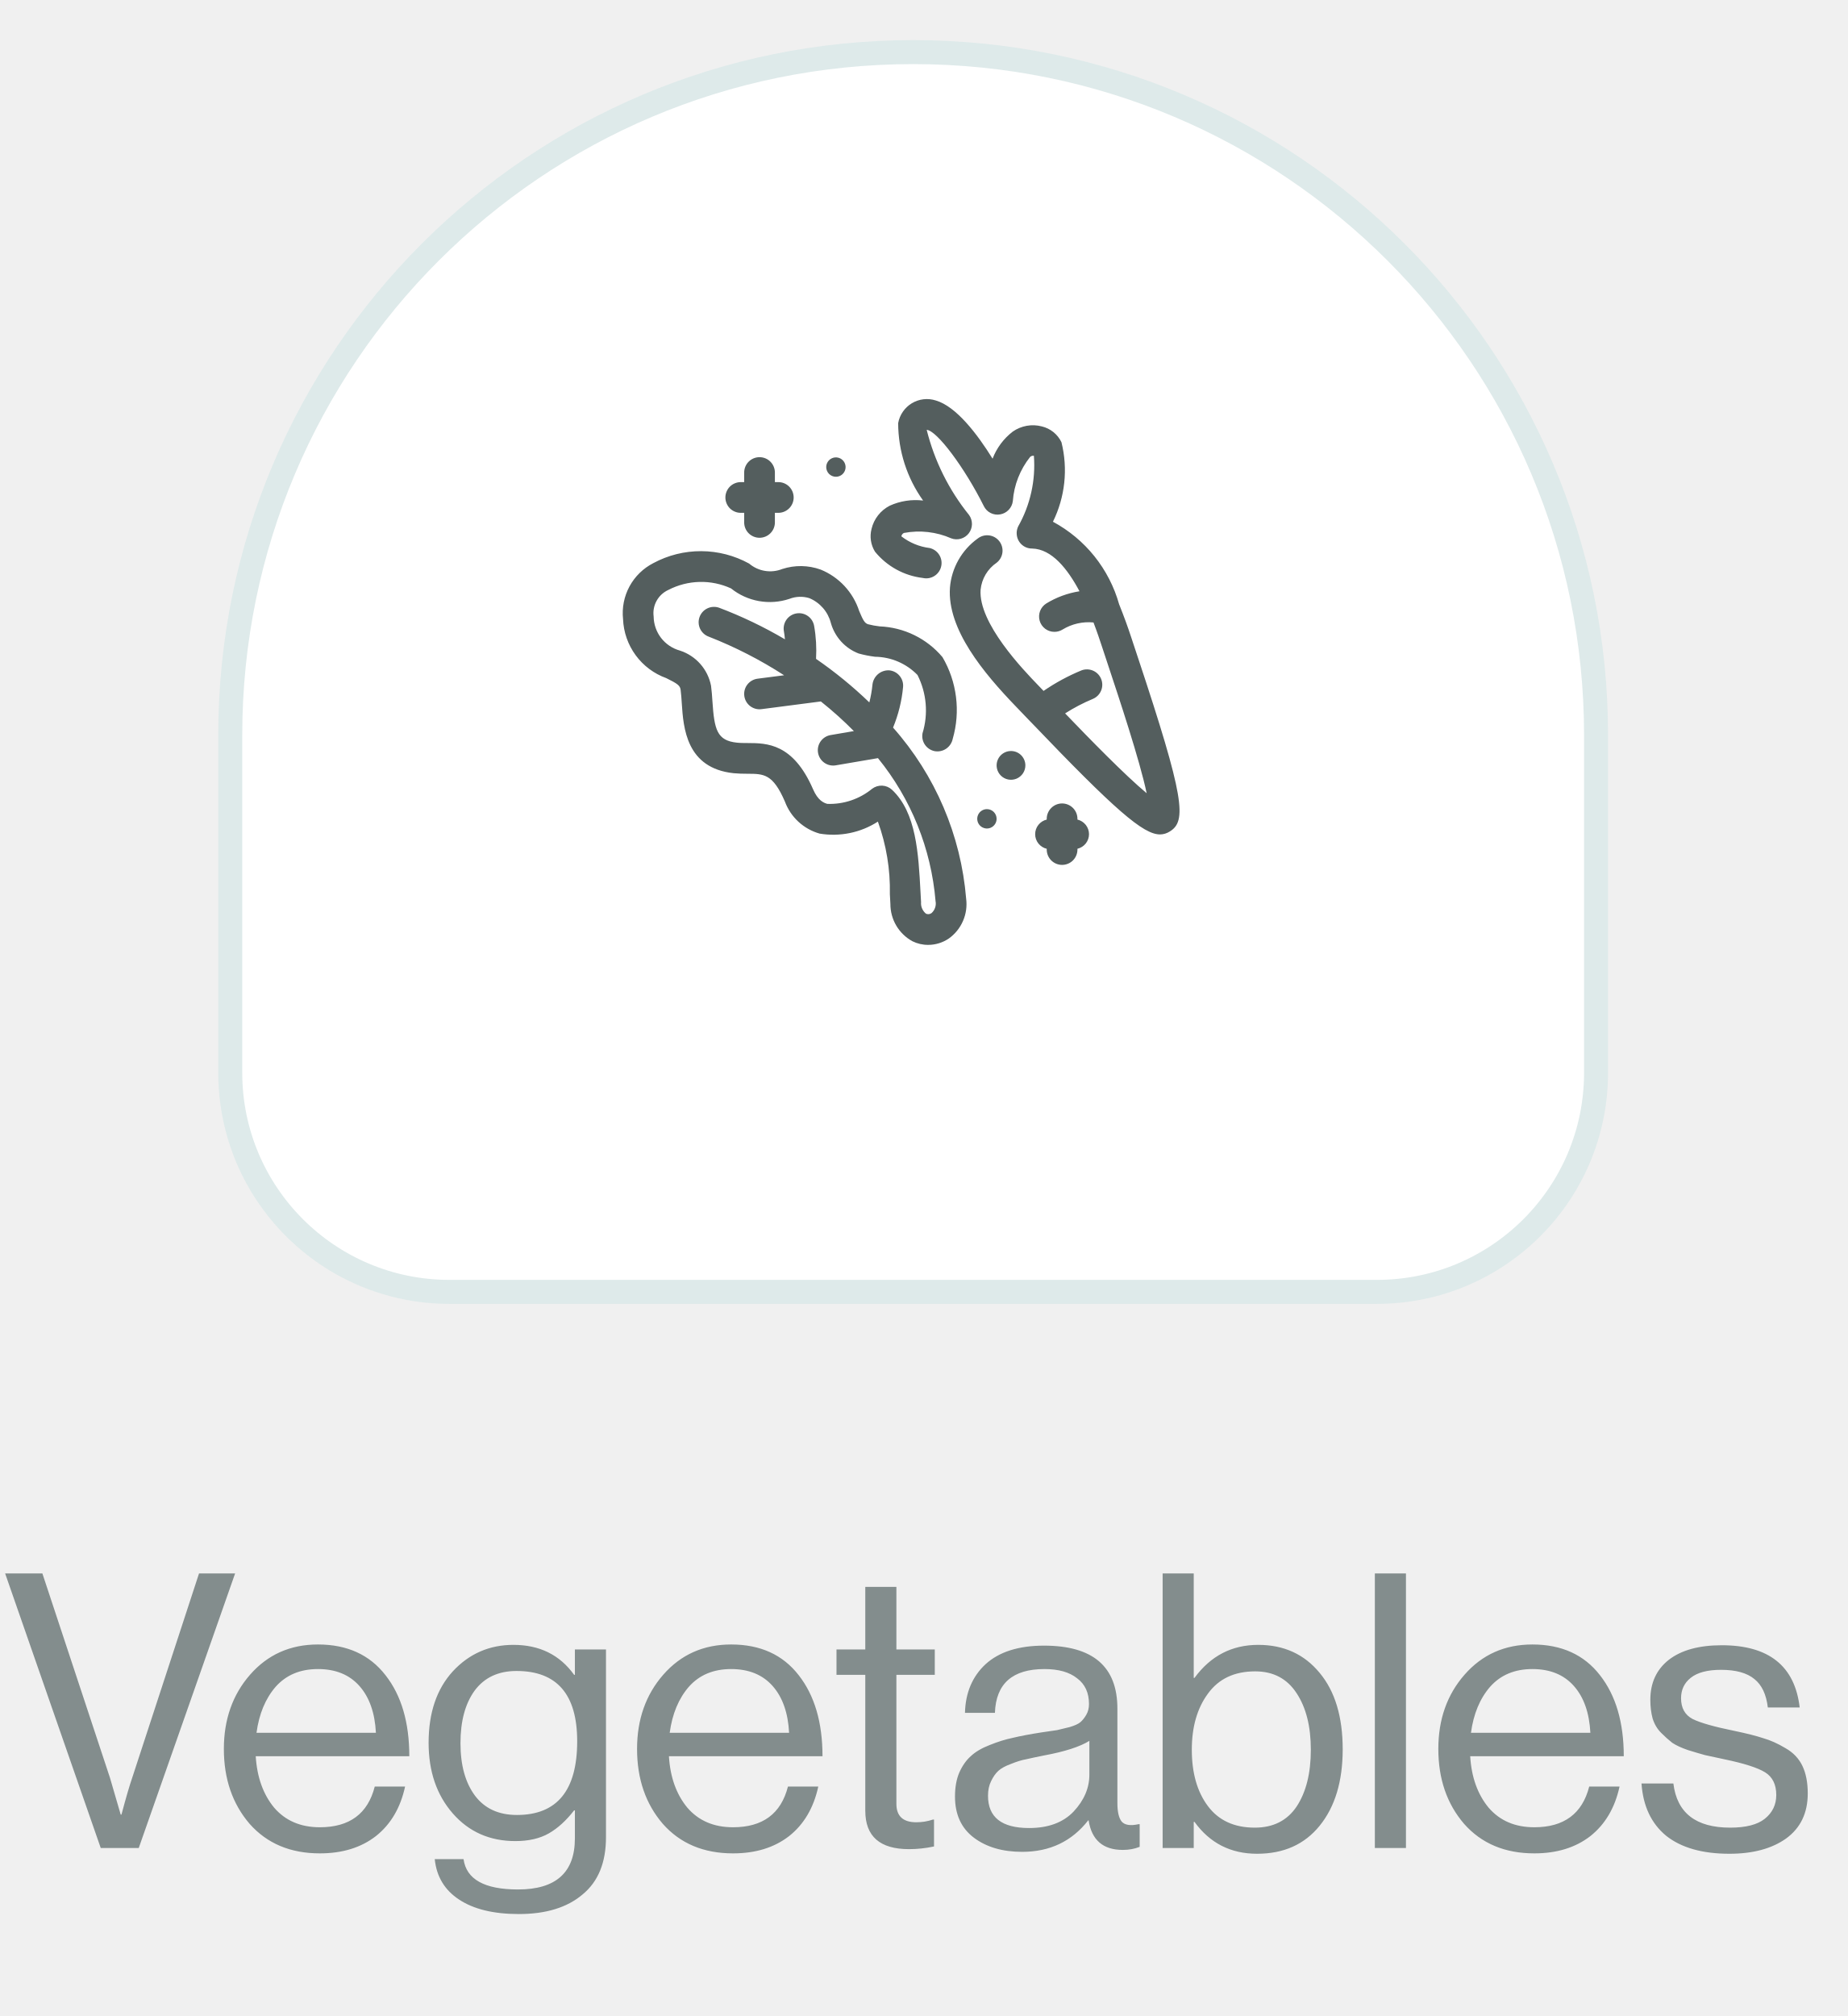
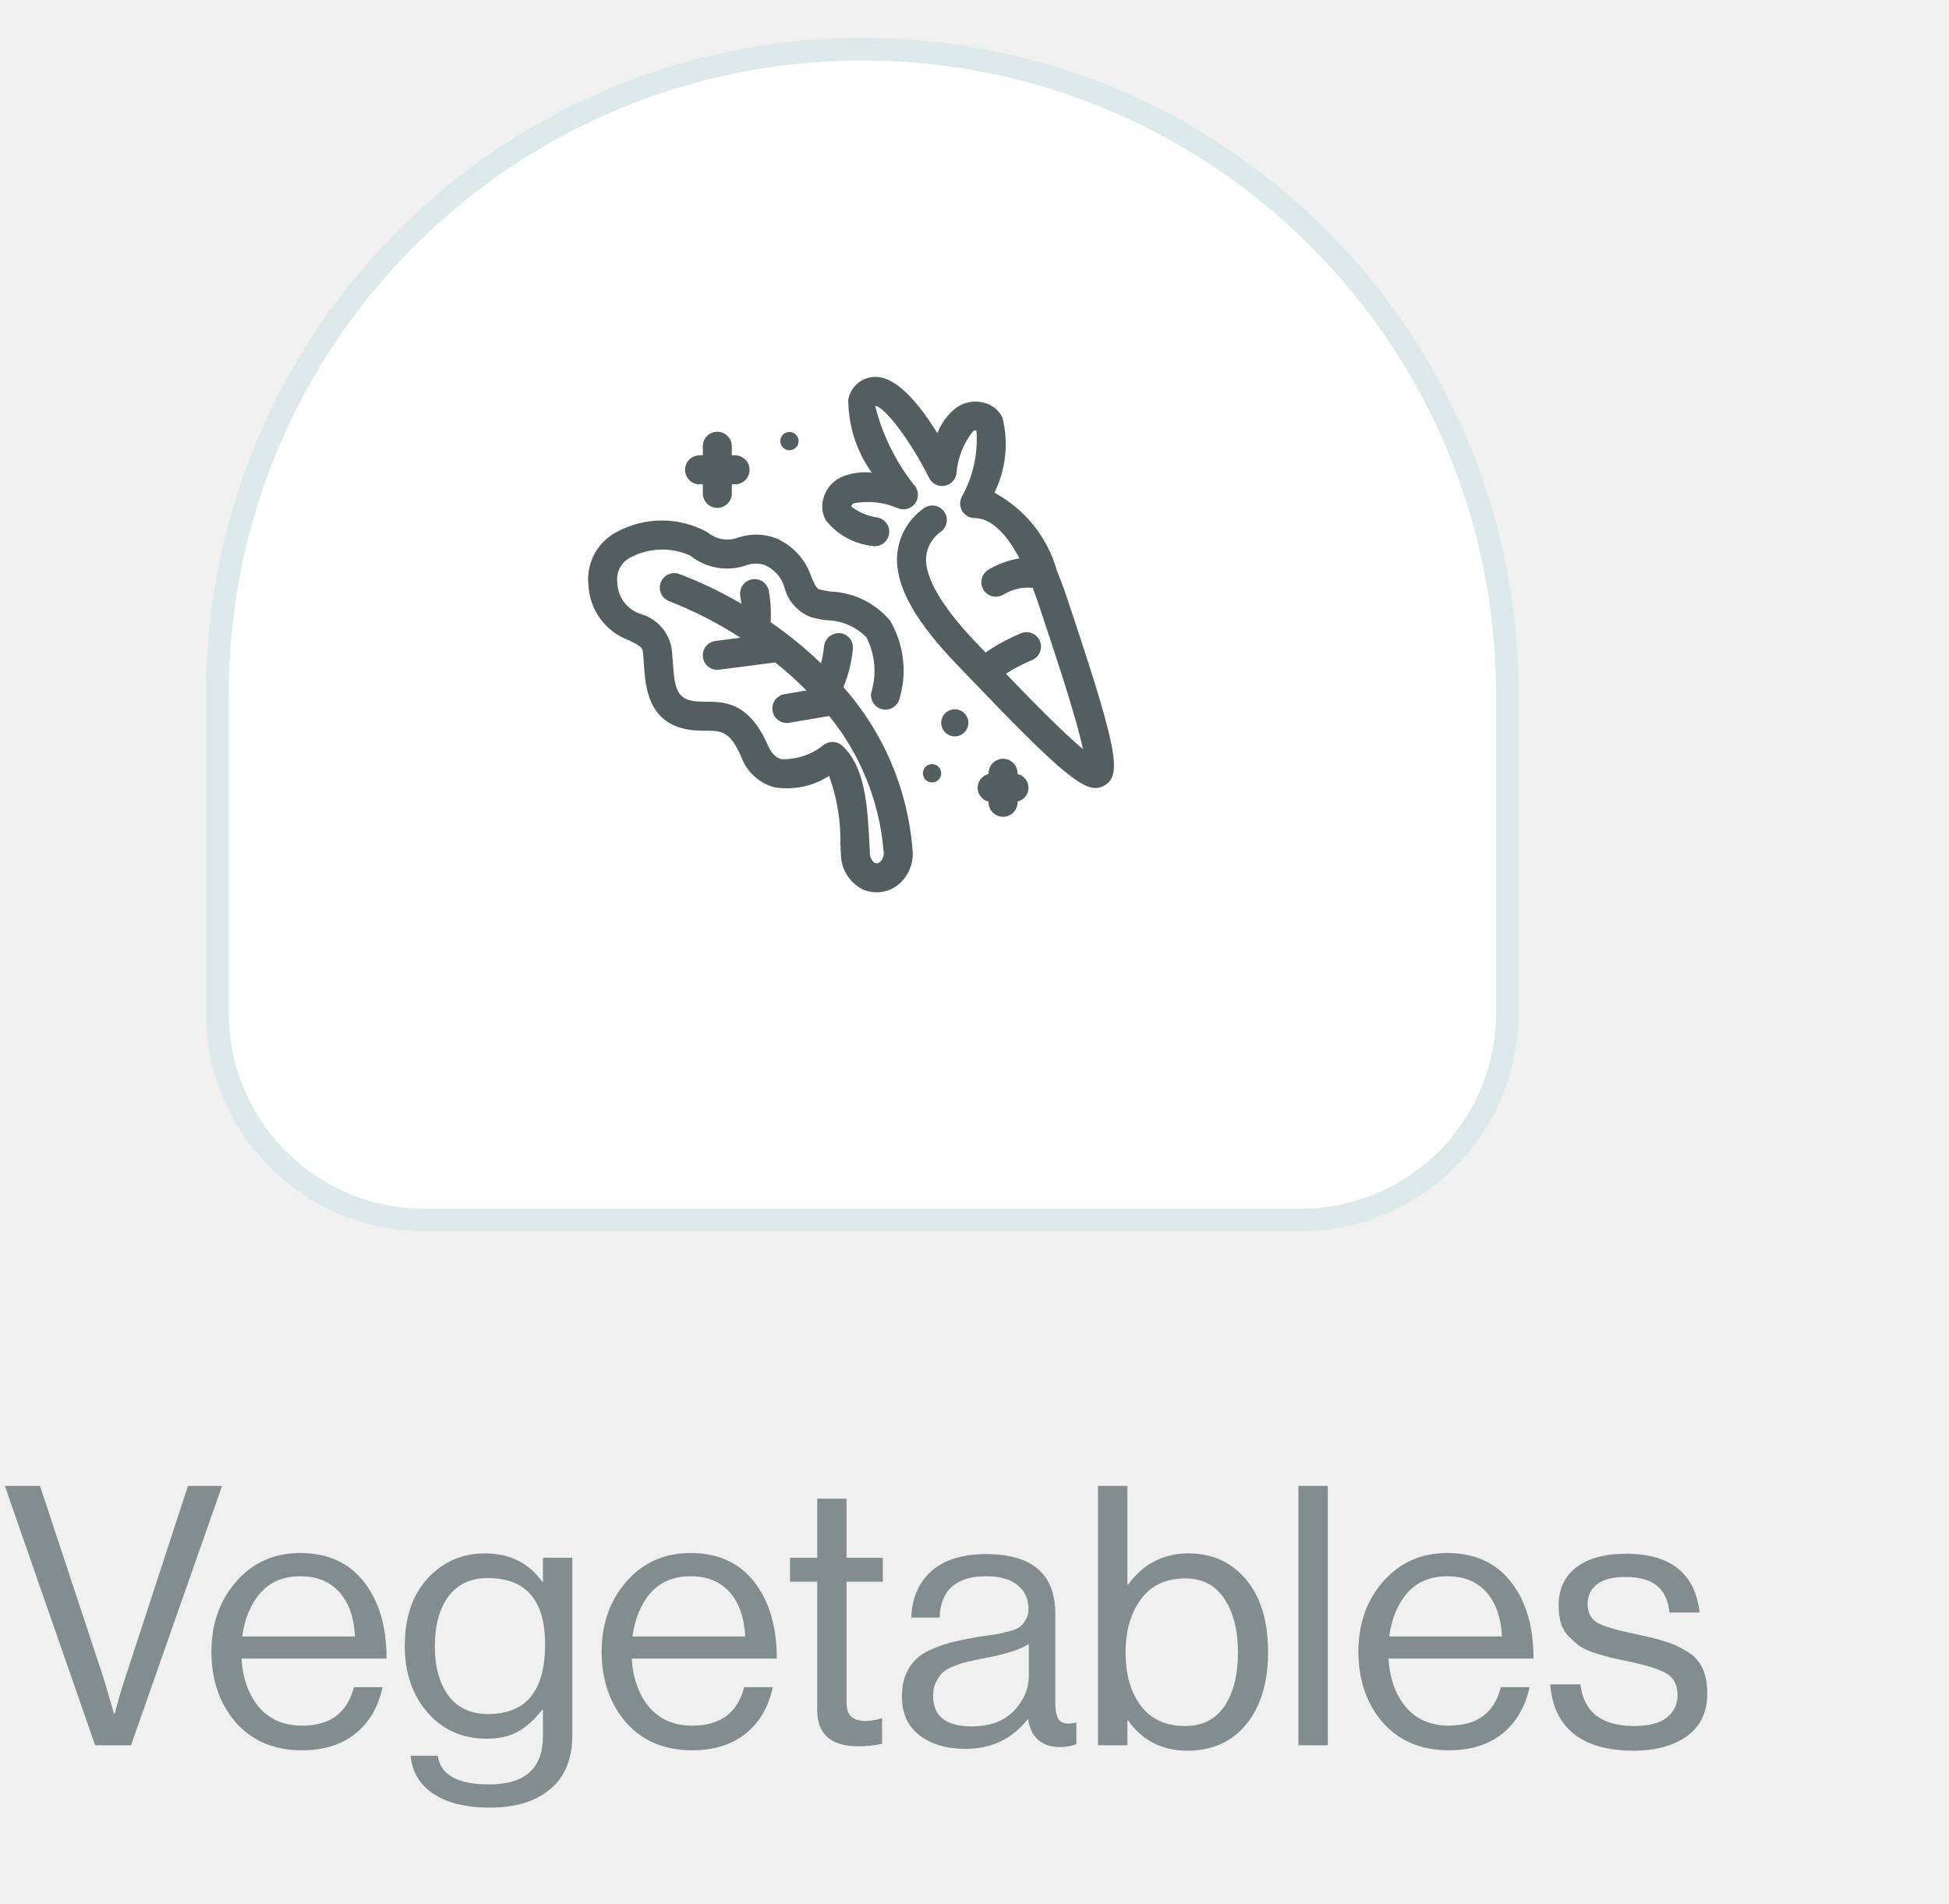
- <svg xmlns="http://www.w3.org/2000/svg" width="77" height="84" viewBox="0 0 77 84" fill="none">
+ <svg xmlns="http://www.w3.org/2000/svg" width="86" height="84" viewBox="0 0 86 84" fill="none">
  <path d="M9.595 44.696C9.595 49.739 13.684 53.828 18.727 53.828H57.38C62.424 53.828 66.512 49.739 66.512 44.696V30.63C66.512 14.913 53.771 2.171 38.054 2.171C22.337 2.171 9.595 14.913 9.595 30.63V44.696Z" fill="white" stroke="#DEEAEA" />
  <path d="M30.229 20.728C30.229 20.644 30.245 20.561 30.278 20.483C30.31 20.405 30.357 20.335 30.416 20.275C30.476 20.216 30.546 20.169 30.624 20.137C30.702 20.105 30.785 20.088 30.869 20.088H31.012V19.689C31.012 19.519 31.079 19.356 31.199 19.236C31.319 19.116 31.482 19.049 31.652 19.049C31.821 19.049 31.984 19.116 32.104 19.236C32.224 19.356 32.292 19.519 32.292 19.689V20.088H32.434C32.604 20.088 32.767 20.155 32.887 20.275C33.007 20.395 33.074 20.558 33.074 20.728C33.074 20.898 33.007 21.061 32.887 21.18C32.767 21.301 32.604 21.368 32.434 21.368H32.292V21.767C32.292 21.937 32.224 22.1 32.104 22.22C31.984 22.34 31.821 22.407 31.652 22.407C31.482 22.407 31.319 22.34 31.199 22.22C31.079 22.1 31.012 21.937 31.012 21.767V21.368H30.869C30.785 21.368 30.702 21.352 30.624 21.319C30.546 21.287 30.476 21.24 30.416 21.181C30.357 21.121 30.31 21.051 30.278 20.973C30.245 20.895 30.229 20.812 30.229 20.728ZM44.9 34.149V34.117C44.9 33.948 44.833 33.785 44.713 33.665C44.593 33.545 44.43 33.477 44.26 33.477C44.091 33.477 43.928 33.545 43.808 33.665C43.688 33.785 43.62 33.948 43.62 34.117V34.149C43.483 34.181 43.361 34.259 43.273 34.369C43.185 34.48 43.138 34.616 43.138 34.757C43.138 34.898 43.185 35.035 43.273 35.146C43.361 35.256 43.483 35.334 43.62 35.366V35.397C43.62 35.567 43.688 35.73 43.808 35.85C43.928 35.97 44.091 36.037 44.26 36.037C44.43 36.037 44.593 35.97 44.713 35.85C44.833 35.73 44.9 35.567 44.9 35.397V35.365C45.037 35.333 45.159 35.255 45.247 35.145C45.334 35.035 45.382 34.898 45.382 34.757C45.382 34.617 45.334 34.48 45.247 34.37C45.159 34.259 45.037 34.182 44.9 34.149ZM34.835 19.865C34.914 19.865 34.992 19.842 35.059 19.797C35.125 19.753 35.177 19.69 35.207 19.616C35.238 19.542 35.246 19.461 35.23 19.383C35.215 19.305 35.176 19.233 35.12 19.176C35.063 19.12 34.992 19.081 34.913 19.066C34.835 19.05 34.754 19.058 34.68 19.089C34.606 19.119 34.543 19.171 34.499 19.238C34.455 19.304 34.431 19.382 34.431 19.462C34.431 19.515 34.441 19.567 34.462 19.616C34.482 19.665 34.512 19.71 34.549 19.747C34.587 19.785 34.631 19.814 34.68 19.834C34.729 19.855 34.782 19.865 34.835 19.865ZM41.128 33.714C41.048 33.714 40.97 33.737 40.903 33.782C40.837 33.826 40.785 33.889 40.755 33.963C40.724 34.036 40.716 34.118 40.732 34.196C40.747 34.274 40.786 34.346 40.842 34.403C40.899 34.459 40.971 34.497 41.049 34.513C41.127 34.529 41.208 34.521 41.282 34.49C41.356 34.459 41.419 34.408 41.463 34.341C41.508 34.275 41.531 34.197 41.531 34.117C41.531 34.01 41.489 33.907 41.413 33.832C41.337 33.756 41.235 33.714 41.128 33.714ZM42.13 31.292C42.012 31.292 41.896 31.327 41.797 31.393C41.699 31.459 41.622 31.552 41.577 31.662C41.531 31.771 41.52 31.892 41.543 32.008C41.566 32.124 41.623 32.231 41.707 32.315C41.791 32.399 41.897 32.456 42.014 32.479C42.13 32.502 42.25 32.49 42.36 32.445C42.469 32.399 42.563 32.322 42.629 32.224C42.695 32.125 42.73 32.01 42.73 31.891C42.73 31.732 42.666 31.58 42.554 31.467C42.442 31.355 42.289 31.292 42.13 31.292ZM37.634 28.619C37.648 28.45 37.594 28.283 37.484 28.154C37.375 28.024 37.218 27.944 37.049 27.93C36.882 27.924 36.718 27.98 36.59 28.088C36.463 28.197 36.38 28.349 36.359 28.515C36.334 28.769 36.291 29.02 36.228 29.267C35.538 28.603 34.795 27.996 34.007 27.453C34.033 26.993 34.007 26.532 33.927 26.078C33.912 25.995 33.881 25.916 33.836 25.845C33.791 25.775 33.732 25.713 33.663 25.665C33.594 25.617 33.517 25.583 33.435 25.565C33.353 25.547 33.268 25.545 33.185 25.56C33.102 25.574 33.023 25.605 32.952 25.65C32.882 25.695 32.82 25.754 32.772 25.823C32.724 25.892 32.69 25.97 32.672 26.052C32.654 26.134 32.652 26.218 32.667 26.301C32.684 26.398 32.699 26.514 32.711 26.638C31.834 26.122 30.916 25.681 29.964 25.321C29.804 25.266 29.628 25.276 29.476 25.35C29.323 25.424 29.206 25.555 29.15 25.715C29.094 25.875 29.104 26.05 29.177 26.203C29.251 26.356 29.382 26.474 29.542 26.53C30.637 26.959 31.687 27.497 32.675 28.136L31.569 28.279C31.408 28.3 31.261 28.381 31.157 28.507C31.054 28.632 31.002 28.792 31.013 28.954C31.023 29.117 31.095 29.269 31.213 29.38C31.331 29.491 31.488 29.553 31.65 29.554C31.678 29.554 31.706 29.552 31.734 29.548L34.207 29.227C34.69 29.611 35.15 30.024 35.583 30.462L34.613 30.628C34.53 30.642 34.451 30.672 34.38 30.717C34.309 30.762 34.247 30.82 34.198 30.889C34.15 30.957 34.115 31.035 34.096 31.117C34.078 31.198 34.075 31.283 34.09 31.366C34.104 31.449 34.134 31.528 34.179 31.599C34.224 31.67 34.282 31.732 34.35 31.78C34.419 31.829 34.496 31.864 34.578 31.882C34.66 31.901 34.745 31.903 34.828 31.889L36.587 31.589C37.969 33.288 38.805 35.364 38.987 37.546C39.005 37.637 38.999 37.73 38.969 37.818C38.94 37.905 38.889 37.984 38.82 38.045C38.787 38.069 38.748 38.084 38.708 38.089C38.667 38.093 38.627 38.087 38.589 38.071C38.518 38.013 38.462 37.939 38.426 37.855C38.39 37.772 38.375 37.68 38.383 37.589L38.361 37.185C38.274 35.549 38.184 33.856 37.172 32.907C37.06 32.803 36.917 32.743 36.765 32.735C36.614 32.728 36.465 32.774 36.344 32.865C35.819 33.295 35.157 33.519 34.479 33.495C34.318 33.453 34.082 33.344 33.884 32.889C33.05 30.967 31.955 30.963 31.157 30.96C31.008 30.959 30.858 30.96 30.708 30.944C29.877 30.856 29.768 30.403 29.689 29.224C29.674 28.996 29.659 28.774 29.63 28.569C29.564 28.231 29.408 27.917 29.18 27.66C28.951 27.403 28.657 27.211 28.329 27.106C28.018 27.019 27.744 26.834 27.547 26.578C27.351 26.322 27.243 26.009 27.239 25.687C27.209 25.46 27.253 25.23 27.364 25.031C27.475 24.831 27.647 24.673 27.855 24.579C28.257 24.371 28.701 24.258 29.153 24.247C29.605 24.236 30.053 24.329 30.464 24.517C30.801 24.788 31.201 24.969 31.626 25.045C32.051 25.121 32.489 25.089 32.899 24.952C33.163 24.849 33.454 24.839 33.725 24.922C33.945 25.013 34.14 25.154 34.296 25.333C34.452 25.512 34.564 25.726 34.624 25.956C34.704 26.243 34.851 26.508 35.052 26.73C35.253 26.951 35.503 27.122 35.782 27.229C36.006 27.291 36.235 27.336 36.467 27.365C36.797 27.369 37.123 27.438 37.426 27.568C37.729 27.699 38.004 27.887 38.234 28.124C38.615 28.875 38.691 29.746 38.444 30.552C38.413 30.719 38.449 30.891 38.545 31.031C38.641 31.171 38.788 31.267 38.955 31.299C39.122 31.327 39.293 31.29 39.432 31.194C39.572 31.098 39.668 30.952 39.702 30.787C39.866 30.22 39.913 29.626 39.839 29.04C39.766 28.455 39.575 27.89 39.276 27.381C38.953 26.997 38.553 26.684 38.102 26.464C37.651 26.243 37.158 26.119 36.657 26.099C36.493 26.081 36.332 26.051 36.173 26.01C36.035 25.965 35.97 25.852 35.804 25.457C35.678 25.07 35.469 24.715 35.192 24.417C34.914 24.119 34.575 23.885 34.198 23.732C33.683 23.547 33.121 23.539 32.6 23.708C32.371 23.799 32.121 23.827 31.878 23.787C31.634 23.747 31.406 23.642 31.218 23.482C30.607 23.146 29.922 22.968 29.225 22.965C28.527 22.961 27.84 23.133 27.227 23.463C26.805 23.679 26.459 24.017 26.233 24.433C26.008 24.849 25.914 25.324 25.964 25.795C25.985 26.338 26.168 26.862 26.489 27.3C26.81 27.739 27.254 28.071 27.765 28.255C28.244 28.49 28.339 28.567 28.363 28.74C28.387 28.919 28.399 29.112 28.412 29.31C28.479 30.319 28.593 32.008 30.573 32.217C30.765 32.234 30.958 32.242 31.152 32.24C31.833 32.242 32.209 32.244 32.709 33.398C32.828 33.719 33.021 34.008 33.273 34.24C33.525 34.472 33.828 34.641 34.158 34.734C35.001 34.874 35.865 34.697 36.584 34.234C36.935 35.201 37.104 36.225 37.083 37.253L37.105 37.662C37.104 37.98 37.188 38.292 37.349 38.566C37.511 38.84 37.743 39.065 38.022 39.218C38.226 39.319 38.45 39.371 38.678 39.37C38.985 39.37 39.285 39.278 39.539 39.105C39.799 38.92 40.003 38.667 40.13 38.375C40.258 38.082 40.303 37.761 40.262 37.444C40.045 34.801 38.976 32.299 37.216 30.316C37.44 29.774 37.581 29.203 37.634 28.619ZM47.409 27.364L47.139 26.549C46.996 26.112 46.832 25.666 46.655 25.224C46.651 25.208 46.643 25.194 46.637 25.179C46.432 24.45 46.081 23.769 45.608 23.178C45.134 22.587 44.546 22.098 43.879 21.739C44.385 20.711 44.511 19.538 44.234 18.426C44.155 18.262 44.041 18.118 43.899 18.004C43.757 17.89 43.592 17.809 43.415 17.767C43.209 17.713 42.995 17.704 42.785 17.742C42.576 17.78 42.377 17.862 42.203 17.984C41.824 18.276 41.534 18.666 41.363 19.112C40.733 18.096 39.853 16.935 38.996 16.686C38.831 16.633 38.657 16.616 38.485 16.636C38.313 16.656 38.147 16.713 37.999 16.802C37.85 16.892 37.723 17.012 37.625 17.155C37.526 17.297 37.46 17.459 37.429 17.63C37.432 18.787 37.795 19.915 38.468 20.856C37.993 20.799 37.512 20.873 37.077 21.071C36.888 21.168 36.722 21.305 36.591 21.472C36.46 21.639 36.367 21.833 36.319 22.04C36.278 22.199 36.269 22.365 36.294 22.528C36.319 22.69 36.376 22.846 36.463 22.986C36.959 23.595 37.671 23.987 38.45 24.081C38.499 24.092 38.548 24.098 38.598 24.098C38.755 24.098 38.906 24.04 39.023 23.936C39.14 23.832 39.215 23.688 39.233 23.532C39.252 23.377 39.212 23.22 39.122 23.091C39.032 22.963 38.898 22.872 38.745 22.835C38.314 22.782 37.905 22.613 37.562 22.347C37.567 22.316 37.58 22.287 37.599 22.263C37.617 22.238 37.642 22.218 37.67 22.206C38.334 22.081 39.02 22.159 39.638 22.43C39.766 22.479 39.907 22.484 40.039 22.447C40.171 22.409 40.288 22.33 40.372 22.221C40.455 22.112 40.502 21.979 40.504 21.842C40.506 21.705 40.464 21.57 40.384 21.459C39.544 20.418 38.941 19.207 38.618 17.91C39.04 17.936 40.197 19.481 40.999 21.088C41.059 21.212 41.158 21.313 41.281 21.375C41.404 21.437 41.544 21.458 41.679 21.433C41.815 21.41 41.939 21.344 42.034 21.244C42.129 21.145 42.19 21.018 42.207 20.882C42.256 20.209 42.508 19.567 42.928 19.039C42.949 19.02 42.974 19.005 43.001 18.997C43.029 18.989 43.057 18.987 43.085 18.991C43.163 20.015 42.936 21.039 42.431 21.933C42.391 22.018 42.369 22.11 42.367 22.204L42.368 22.21C42.367 22.296 42.383 22.38 42.415 22.459C42.447 22.538 42.495 22.61 42.555 22.67C42.615 22.73 42.687 22.778 42.766 22.81C42.845 22.842 42.93 22.857 43.015 22.856C43.831 22.877 44.49 23.703 44.985 24.636C44.493 24.714 44.022 24.887 43.598 25.147C43.481 25.221 43.391 25.332 43.342 25.462C43.293 25.591 43.287 25.733 43.326 25.867C43.365 26 43.446 26.117 43.557 26.2C43.668 26.283 43.803 26.328 43.942 26.327C44.061 26.327 44.178 26.294 44.279 26.231C44.666 25.995 45.118 25.892 45.569 25.936C45.724 26.343 45.845 26.706 45.924 26.948L46.195 27.767C46.619 29.044 47.497 31.68 47.785 33.051C46.881 32.299 45.392 30.772 44.386 29.725C44.752 29.492 45.137 29.29 45.538 29.123C45.694 29.059 45.818 28.936 45.884 28.781C45.95 28.626 45.952 28.452 45.89 28.295C45.828 28.138 45.707 28.013 45.553 27.945C45.399 27.877 45.224 27.873 45.067 27.933C44.512 28.162 43.983 28.448 43.488 28.788L43.262 28.552C42.644 27.912 40.767 25.964 40.864 24.572C40.887 24.347 40.958 24.129 41.074 23.934C41.19 23.739 41.348 23.573 41.535 23.445C41.668 23.34 41.754 23.187 41.774 23.019C41.794 22.851 41.747 22.681 41.642 22.548C41.538 22.415 41.385 22.328 41.217 22.308C41.048 22.287 40.879 22.334 40.745 22.438C40.415 22.674 40.141 22.98 39.941 23.333C39.741 23.686 39.62 24.078 39.587 24.483C39.465 26.22 40.994 28.045 42.339 29.441L42.94 30.067L42.973 30.1C46.48 33.766 47.644 34.768 48.342 34.768C48.485 34.767 48.625 34.724 48.745 34.647C49.458 34.217 49.372 33.262 47.409 27.364Z" fill="#545E5E" />
  <path d="M4.198 77L0.214 65.56H1.766L4.582 74.072L5.03 75.608H5.062C5.243 74.925 5.393 74.413 5.51 74.072L8.294 65.56H9.798L5.782 77H4.198ZM13.329 77.224C12.103 77.224 11.127 76.813 10.401 75.992C9.687 75.16 9.329 74.12 9.329 72.872C9.329 71.645 9.692 70.616 10.417 69.784C11.153 68.941 12.097 68.52 13.249 68.52C14.465 68.52 15.404 68.947 16.065 69.8C16.727 70.643 17.057 71.768 17.057 73.176H10.657C10.711 74.051 10.967 74.765 11.425 75.32C11.895 75.864 12.529 76.136 13.329 76.136C14.567 76.136 15.329 75.571 15.617 74.44H16.881C16.689 75.325 16.284 76.013 15.665 76.504C15.047 76.984 14.268 77.224 13.329 77.224ZM14.977 70.248C14.561 69.779 13.985 69.544 13.249 69.544C12.513 69.544 11.927 69.789 11.489 70.28C11.063 70.771 10.796 71.411 10.689 72.2H15.665C15.623 71.368 15.393 70.717 14.977 70.248ZM21.621 79.752C20.565 79.752 19.733 79.549 19.125 79.144C18.527 78.749 18.191 78.189 18.117 77.464H19.317C19.434 78.307 20.191 78.728 21.589 78.728C23.167 78.728 23.957 78.019 23.957 76.6V75.432H23.925C23.594 75.859 23.242 76.179 22.869 76.392C22.495 76.605 22.031 76.712 21.477 76.712C20.41 76.712 19.541 76.328 18.869 75.56C18.197 74.792 17.861 73.811 17.861 72.616C17.861 71.368 18.197 70.376 18.869 69.64C19.551 68.904 20.394 68.536 21.397 68.536C22.485 68.536 23.327 68.952 23.925 69.784H23.957V68.728H25.253V76.552C25.253 77.608 24.927 78.403 24.277 78.936C23.637 79.48 22.751 79.752 21.621 79.752ZM21.541 75.624C23.215 75.624 24.053 74.6 24.053 72.552C24.053 70.6 23.21 69.624 21.525 69.624C20.767 69.624 20.186 69.896 19.781 70.44C19.386 70.984 19.189 71.715 19.189 72.632C19.189 73.549 19.391 74.28 19.797 74.824C20.202 75.357 20.783 75.624 21.541 75.624ZM30.548 77.224C29.321 77.224 28.345 76.813 27.62 75.992C26.905 75.16 26.548 74.12 26.548 72.872C26.548 71.645 26.911 70.616 27.636 69.784C28.372 68.941 29.316 68.52 30.468 68.52C31.684 68.52 32.623 68.947 33.284 69.8C33.945 70.643 34.276 71.768 34.276 73.176H27.876C27.929 74.051 28.185 74.765 28.644 75.32C29.113 75.864 29.748 76.136 30.548 76.136C31.785 76.136 32.548 75.571 32.836 74.44H34.1C33.908 75.325 33.503 76.013 32.884 76.504C32.265 76.984 31.487 77.224 30.548 77.224ZM32.196 70.248C31.78 69.779 31.204 69.544 30.468 69.544C29.732 69.544 29.145 69.789 28.708 70.28C28.281 70.771 28.015 71.411 27.908 72.2H32.884C32.841 71.368 32.612 70.717 32.196 70.248ZM34.859 69.784V68.728H36.059V66.12H37.355V68.728H38.955V69.784H37.355V75.16C37.355 75.672 37.632 75.928 38.187 75.928C38.422 75.928 38.651 75.891 38.875 75.816H38.923V76.936C38.571 77.011 38.224 77.048 37.883 77.048C36.667 77.048 36.059 76.515 36.059 75.448V69.784H34.859ZM46.789 77.08C45.968 77.08 45.493 76.669 45.365 75.848H45.349C44.667 76.723 43.749 77.16 42.597 77.16C41.776 77.16 41.104 76.963 40.581 76.568C40.059 76.173 39.797 75.603 39.797 74.856C39.797 74.472 39.856 74.141 39.973 73.864C40.101 73.576 40.261 73.347 40.453 73.176C40.645 72.995 40.907 72.84 41.237 72.712C41.579 72.573 41.904 72.472 42.213 72.408C42.523 72.333 42.917 72.259 43.397 72.184C43.707 72.141 43.925 72.109 44.053 72.088C44.192 72.056 44.368 72.013 44.581 71.96C44.795 71.896 44.944 71.827 45.029 71.752C45.115 71.677 45.195 71.576 45.269 71.448C45.344 71.32 45.381 71.171 45.381 71C45.381 70.531 45.216 70.173 44.885 69.928C44.565 69.672 44.112 69.544 43.525 69.544C42.192 69.544 41.504 70.152 41.461 71.368H40.213C40.235 70.525 40.523 69.848 41.077 69.336C41.643 68.824 42.453 68.568 43.509 68.568C45.547 68.568 46.565 69.443 46.565 71.192V75.128C46.565 75.491 46.624 75.747 46.741 75.896C46.869 76.045 47.104 76.083 47.445 76.008H47.493V76.952C47.28 77.037 47.045 77.08 46.789 77.08ZM42.885 76.168C43.685 76.168 44.304 75.939 44.741 75.48C45.179 75.011 45.397 74.499 45.397 73.944V72.536C45.003 72.781 44.373 72.984 43.509 73.144C43.189 73.208 42.939 73.261 42.757 73.304C42.576 73.336 42.368 73.4 42.133 73.496C41.899 73.581 41.723 73.677 41.605 73.784C41.488 73.891 41.387 74.035 41.301 74.216C41.216 74.387 41.173 74.589 41.173 74.824C41.173 75.72 41.744 76.168 42.885 76.168ZM52.386 77.24C51.287 77.24 50.418 76.797 49.778 75.912H49.746V77H48.45V65.56H49.746V69.912H49.778C50.45 68.995 51.335 68.536 52.434 68.536C53.5 68.536 54.354 68.925 54.994 69.704C55.634 70.472 55.954 71.533 55.954 72.888C55.954 74.221 55.634 75.283 54.994 76.072C54.364 76.851 53.495 77.24 52.386 77.24ZM52.29 76.152C53.058 76.152 53.639 75.859 54.034 75.272C54.428 74.675 54.626 73.885 54.626 72.904C54.626 71.933 54.428 71.149 54.034 70.552C53.639 69.944 53.063 69.64 52.306 69.64C51.442 69.64 50.786 69.949 50.338 70.568C49.89 71.176 49.666 71.955 49.666 72.904C49.666 73.875 49.89 74.659 50.338 75.256C50.786 75.853 51.436 76.152 52.29 76.152ZM57.294 77V65.56H58.59V77H57.294ZM63.939 77.224C62.712 77.224 61.736 76.813 61.011 75.992C60.296 75.16 59.939 74.12 59.939 72.872C59.939 71.645 60.301 70.616 61.027 69.784C61.763 68.941 62.707 68.52 63.859 68.52C65.075 68.52 66.013 68.947 66.675 69.8C67.336 70.643 67.667 71.768 67.667 73.176H61.267C61.32 74.051 61.576 74.765 62.035 75.32C62.504 75.864 63.139 76.136 63.939 76.136C65.176 76.136 65.939 75.571 66.227 74.44H67.491C67.299 75.325 66.893 76.013 66.275 76.504C65.656 76.984 64.877 77.224 63.939 77.224ZM65.587 70.248C65.171 69.779 64.595 69.544 63.859 69.544C63.123 69.544 62.536 69.789 62.099 70.28C61.672 70.771 61.405 71.411 61.299 72.2H66.275C66.232 71.368 66.003 70.717 65.587 70.248ZM72.07 77.24C70.939 77.24 70.059 76.989 69.43 76.488C68.811 75.976 68.47 75.251 68.406 74.312H69.734C69.883 75.539 70.673 76.152 72.102 76.152C72.753 76.152 73.233 76.029 73.542 75.784C73.862 75.528 74.022 75.197 74.022 74.792C74.022 74.355 73.867 74.04 73.558 73.848C73.249 73.656 72.683 73.475 71.862 73.304C71.521 73.229 71.249 73.171 71.046 73.128C70.854 73.075 70.619 73.005 70.342 72.92C70.065 72.824 69.846 72.723 69.686 72.616C69.537 72.499 69.382 72.36 69.222 72.2C69.062 72.04 68.945 71.843 68.87 71.608C68.806 71.373 68.774 71.112 68.774 70.824C68.774 70.12 69.03 69.565 69.542 69.16C70.065 68.755 70.801 68.552 71.75 68.552C73.713 68.552 74.795 69.416 74.998 71.144H73.67C73.606 70.6 73.419 70.205 73.11 69.96C72.801 69.704 72.337 69.576 71.718 69.576C71.153 69.576 70.731 69.688 70.454 69.912C70.187 70.125 70.054 70.408 70.054 70.76C70.054 71.165 70.214 71.453 70.534 71.624C70.854 71.784 71.435 71.949 72.278 72.12C72.79 72.227 73.19 72.328 73.478 72.424C73.777 72.509 74.086 72.648 74.406 72.84C74.726 73.021 74.961 73.267 75.11 73.576C75.259 73.885 75.334 74.269 75.334 74.728C75.334 75.539 75.035 76.163 74.438 76.6C73.841 77.027 73.051 77.24 72.07 77.24Z" fill="#838D8D" />
</svg>
